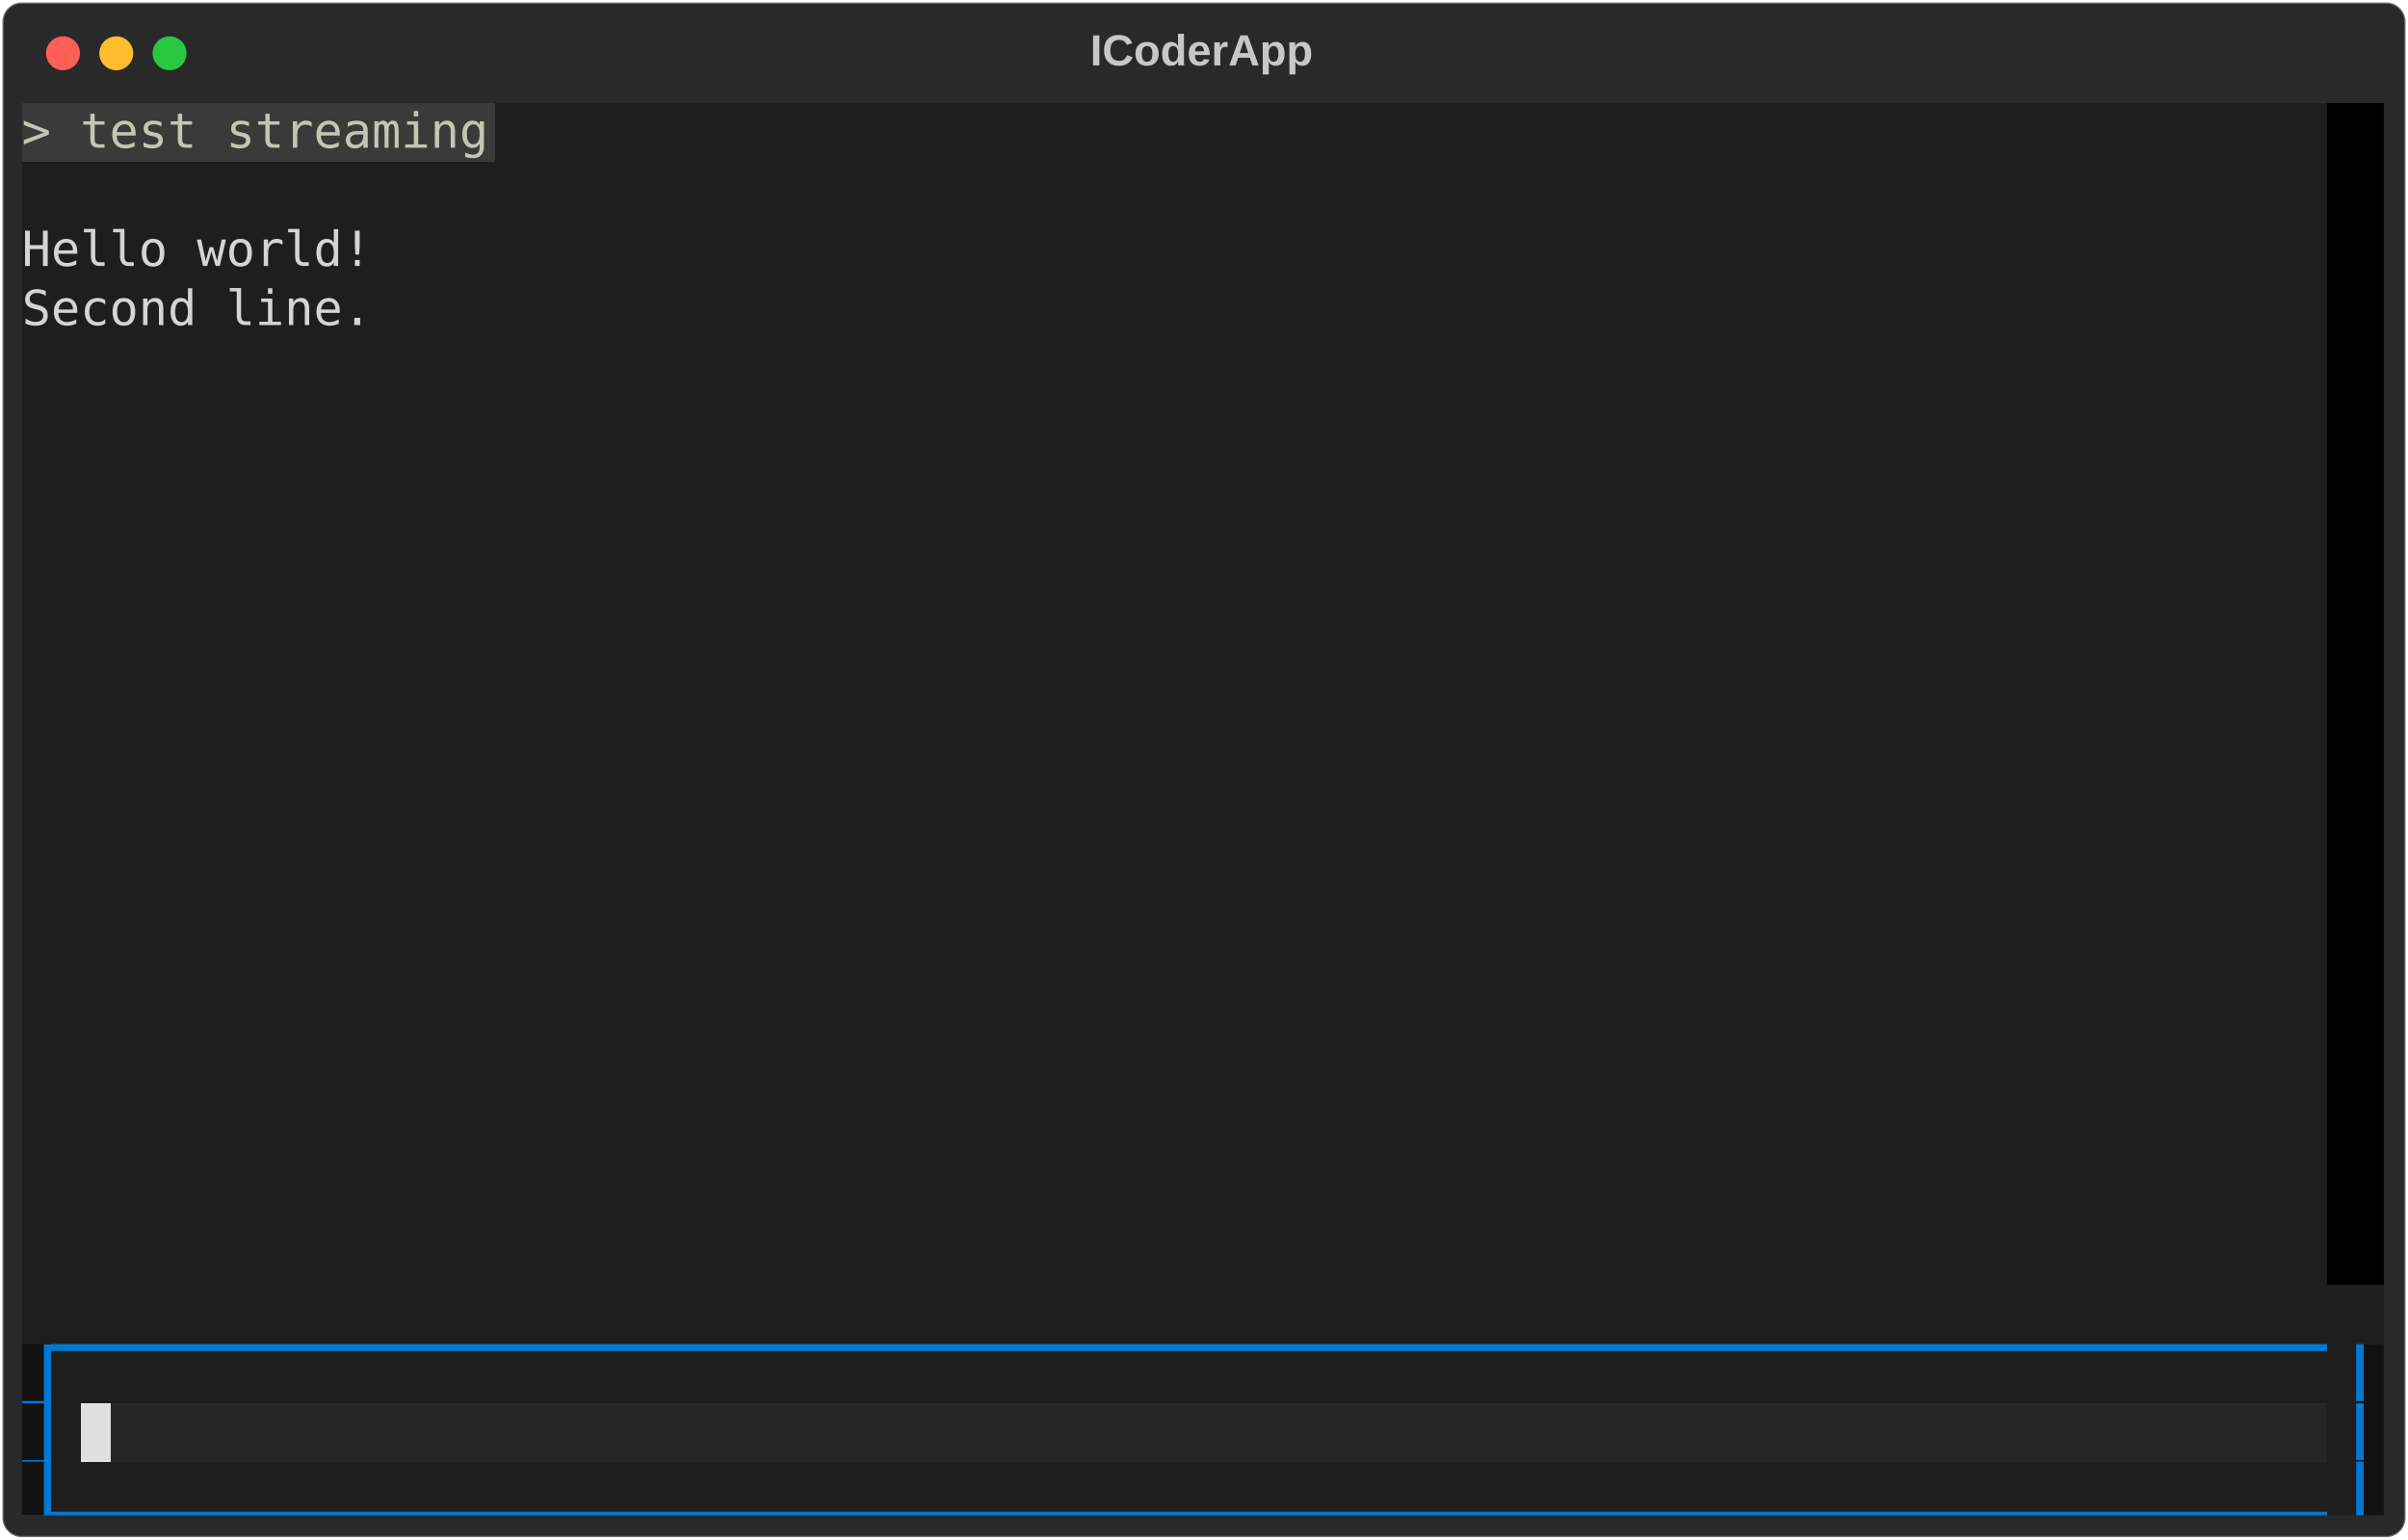
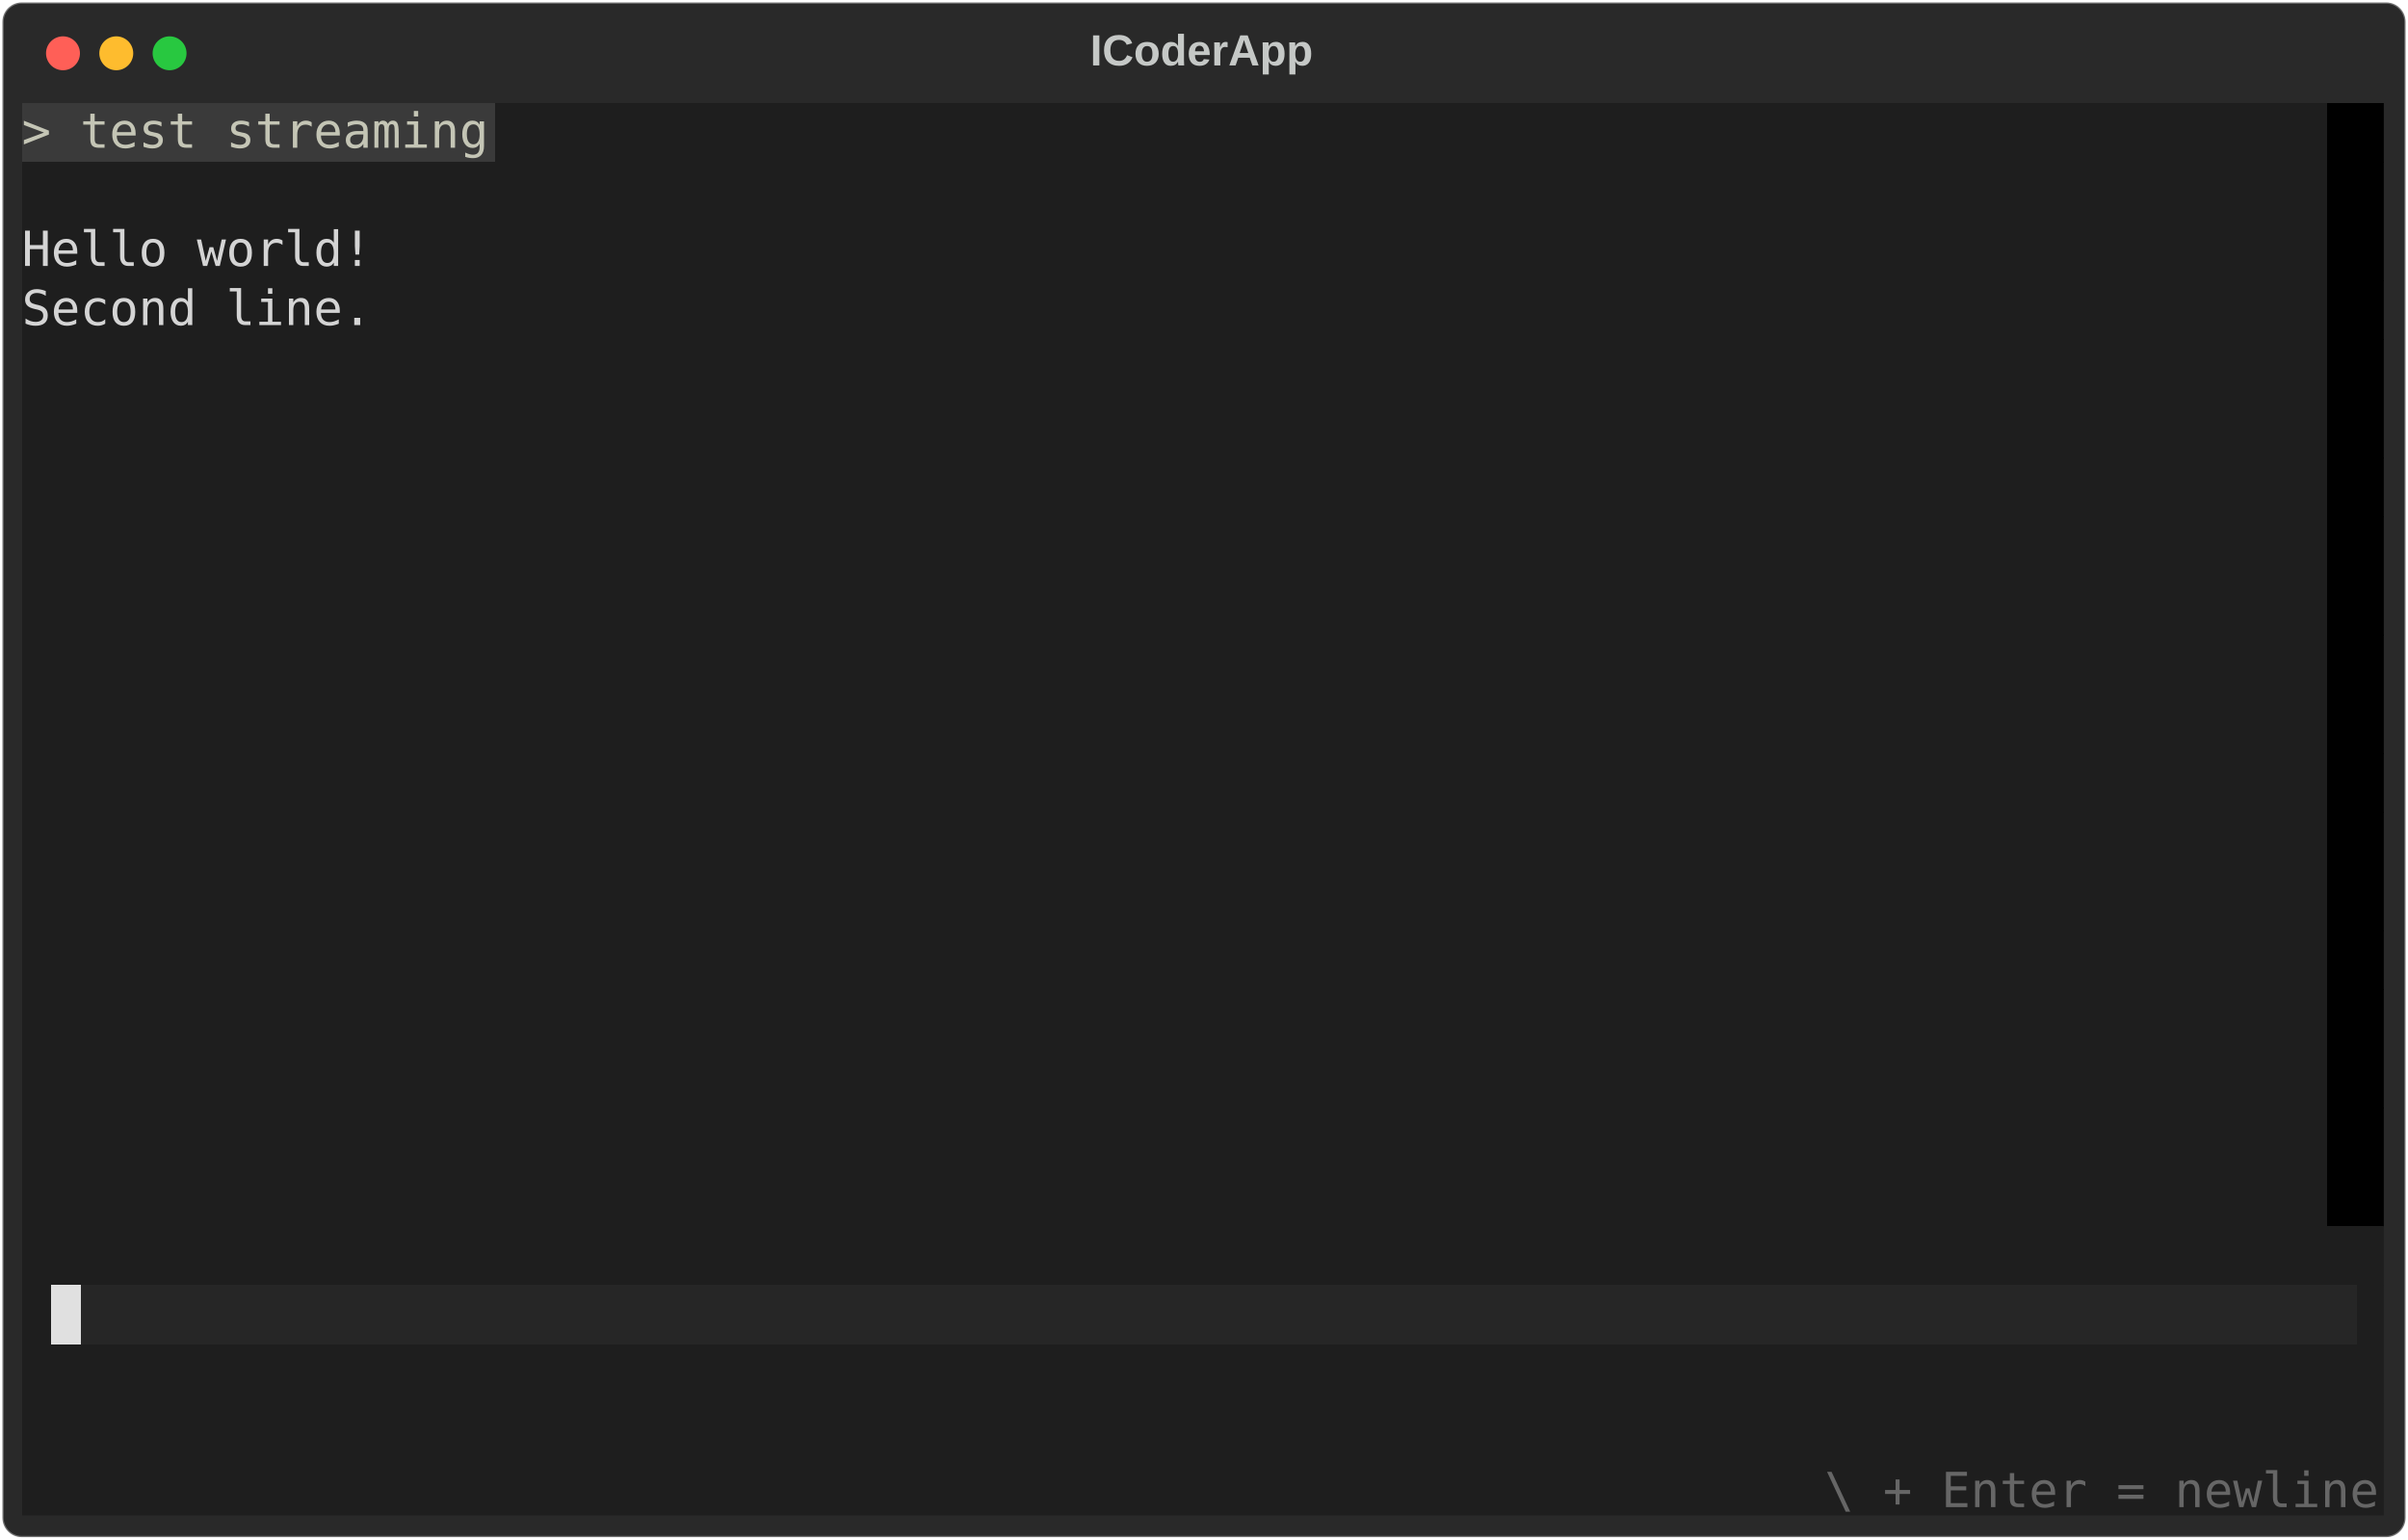
<svg xmlns="http://www.w3.org/2000/svg" class="rich-terminal" viewBox="0 0 994 635.6">
  <style>

    @font-face {
        font-family: "Fira Code";
        src: local("FiraCode-Regular"),
                url("https://cdnjs.cloudflare.com/ajax/libs/firacode/6.2.0/woff2/FiraCode-Regular.woff2") format("woff2"),
                url("https://cdnjs.cloudflare.com/ajax/libs/firacode/6.2.0/woff/FiraCode-Regular.woff") format("woff");
        font-style: normal;
        font-weight: 400;
    }
    @font-face {
        font-family: "Fira Code";
        src: local("FiraCode-Bold"),
                url("https://cdnjs.cloudflare.com/ajax/libs/firacode/6.2.0/woff2/FiraCode-Bold.woff2") format("woff2"),
                url("https://cdnjs.cloudflare.com/ajax/libs/firacode/6.2.0/woff/FiraCode-Bold.woff") format("woff");
        font-style: bold;
        font-weight: 700;
    }

    .terminal-matrix {
        font-family: Fira Code, monospace;
        font-size: 20px;
        line-height: 24.4px;
        font-variant-east-asian: full-width;
    }

    .terminal-title {
        font-size: 18px;
        font-weight: bold;
        font-family: arial;
    }

    .terminal-r1 { fill: #c4c5b5 }
.terminal-r2 { fill: #d4d4d4 }
.terminal-r3 { fill: #c5c8c6 }
.terminal-r4 { fill: #121212 }
- .terminal-r5 { fill: #0178d4 }
+ .terminal-r5 { fill: #666666 }
    </style>
  <defs>
    <clipPath id="terminal-clip-terminal">
      <rect x="0" y="0" width="975.0" height="584.6" />
    </clipPath>
    <clipPath id="terminal-line-0">
      <rect x="0" y="1.5" width="976" height="24.65" />
    </clipPath>
    <clipPath id="terminal-line-1">
      <rect x="0" y="25.9" width="976" height="24.65" />
    </clipPath>
    <clipPath id="terminal-line-2">
      <rect x="0" y="50.3" width="976" height="24.65" />
    </clipPath>
    <clipPath id="terminal-line-3">
      <rect x="0" y="74.7" width="976" height="24.65" />
    </clipPath>
    <clipPath id="terminal-line-4">
      <rect x="0" y="99.1" width="976" height="24.65" />
    </clipPath>
    <clipPath id="terminal-line-5">
      <rect x="0" y="123.5" width="976" height="24.65" />
    </clipPath>
    <clipPath id="terminal-line-6">
      <rect x="0" y="147.9" width="976" height="24.65" />
    </clipPath>
    <clipPath id="terminal-line-7">
      <rect x="0" y="172.3" width="976" height="24.65" />
    </clipPath>
    <clipPath id="terminal-line-8">
      <rect x="0" y="196.7" width="976" height="24.65" />
    </clipPath>
    <clipPath id="terminal-line-9">
      <rect x="0" y="221.1" width="976" height="24.65" />
    </clipPath>
    <clipPath id="terminal-line-10">
      <rect x="0" y="245.5" width="976" height="24.65" />
    </clipPath>
    <clipPath id="terminal-line-11">
      <rect x="0" y="269.9" width="976" height="24.65" />
    </clipPath>
    <clipPath id="terminal-line-12">
      <rect x="0" y="294.3" width="976" height="24.65" />
    </clipPath>
    <clipPath id="terminal-line-13">
      <rect x="0" y="318.7" width="976" height="24.65" />
    </clipPath>
    <clipPath id="terminal-line-14">
      <rect x="0" y="343.1" width="976" height="24.65" />
    </clipPath>
    <clipPath id="terminal-line-15">
      <rect x="0" y="367.5" width="976" height="24.65" />
    </clipPath>
    <clipPath id="terminal-line-16">
      <rect x="0" y="391.9" width="976" height="24.65" />
    </clipPath>
    <clipPath id="terminal-line-17">
      <rect x="0" y="416.3" width="976" height="24.65" />
    </clipPath>
    <clipPath id="terminal-line-18">
      <rect x="0" y="440.7" width="976" height="24.65" />
    </clipPath>
    <clipPath id="terminal-line-19">
      <rect x="0" y="465.1" width="976" height="24.65" />
    </clipPath>
    <clipPath id="terminal-line-20">
      <rect x="0" y="489.5" width="976" height="24.65" />
    </clipPath>
    <clipPath id="terminal-line-21">
      <rect x="0" y="513.9" width="976" height="24.65" />
    </clipPath>
    <clipPath id="terminal-line-22">
      <rect x="0" y="538.3" width="976" height="24.65" />
    </clipPath>
  </defs>
  <rect fill="#292929" stroke="rgba(255,255,255,0.35)" stroke-width="1" x="1" y="1" width="992" height="633.6" rx="8" />
  <text class="terminal-title" fill="#c5c8c6" text-anchor="middle" x="496" y="27">ICoderApp</text>
  <g transform="translate(26,22)">
    <circle cx="0" cy="0" r="7" fill="#ff5f57" />
    <circle cx="22" cy="0" r="7" fill="#febc2e" />
    <circle cx="44" cy="0" r="7" fill="#28c840" />
  </g>
  <g transform="translate(9, 41)" clip-path="url(#terminal-clip-terminal)">
    <rect fill="#3a3a3a" x="0" y="1.5" width="195.2" height="24.65" shape-rendering="crispEdges" />
    <rect fill="#1e1e1e" x="195.2" y="1.5" width="756.4" height="24.65" shape-rendering="crispEdges" />
    <rect fill="#000000" x="951.6" y="1.5" width="24.4" height="24.65" shape-rendering="crispEdges" />
    <rect fill="#1e1e1e" x="0" y="25.9" width="951.6" height="24.65" shape-rendering="crispEdges" />
    <rect fill="#000000" x="951.6" y="25.9" width="24.4" height="24.65" shape-rendering="crispEdges" />
    <rect fill="#1e1e1e" x="0" y="50.3" width="951.6" height="24.65" shape-rendering="crispEdges" />
    <rect fill="#000000" x="951.6" y="50.3" width="24.4" height="24.65" shape-rendering="crispEdges" />
    <rect fill="#1e1e1e" x="0" y="74.7" width="951.6" height="24.65" shape-rendering="crispEdges" />
    <rect fill="#000000" x="951.6" y="74.7" width="24.4" height="24.65" shape-rendering="crispEdges" />
    <rect fill="#1e1e1e" x="0" y="99.1" width="951.6" height="24.65" shape-rendering="crispEdges" />
    <rect fill="#000000" x="951.6" y="99.1" width="24.4" height="24.65" shape-rendering="crispEdges" />
    <rect fill="#1e1e1e" x="0" y="123.5" width="951.6" height="24.65" shape-rendering="crispEdges" />
    <rect fill="#000000" x="951.6" y="123.5" width="24.4" height="24.65" shape-rendering="crispEdges" />
    <rect fill="#1e1e1e" x="0" y="147.9" width="951.6" height="24.65" shape-rendering="crispEdges" />
    <rect fill="#000000" x="951.6" y="147.9" width="24.4" height="24.65" shape-rendering="crispEdges" />
    <rect fill="#1e1e1e" x="0" y="172.3" width="951.6" height="24.65" shape-rendering="crispEdges" />
    <rect fill="#000000" x="951.6" y="172.3" width="24.4" height="24.65" shape-rendering="crispEdges" />
    <rect fill="#1e1e1e" x="0" y="196.7" width="951.6" height="24.65" shape-rendering="crispEdges" />
    <rect fill="#000000" x="951.6" y="196.7" width="24.4" height="24.65" shape-rendering="crispEdges" />
    <rect fill="#1e1e1e" x="0" y="221.1" width="951.6" height="24.65" shape-rendering="crispEdges" />
    <rect fill="#000000" x="951.6" y="221.1" width="24.4" height="24.65" shape-rendering="crispEdges" />
    <rect fill="#1e1e1e" x="0" y="245.5" width="951.6" height="24.65" shape-rendering="crispEdges" />
    <rect fill="#000000" x="951.6" y="245.5" width="24.4" height="24.65" shape-rendering="crispEdges" />
    <rect fill="#1e1e1e" x="0" y="269.9" width="951.6" height="24.65" shape-rendering="crispEdges" />
    <rect fill="#000000" x="951.6" y="269.9" width="24.4" height="24.65" shape-rendering="crispEdges" />
    <rect fill="#1e1e1e" x="0" y="294.3" width="951.6" height="24.65" shape-rendering="crispEdges" />
    <rect fill="#000000" x="951.6" y="294.3" width="24.4" height="24.65" shape-rendering="crispEdges" />
    <rect fill="#1e1e1e" x="0" y="318.7" width="951.6" height="24.65" shape-rendering="crispEdges" />
    <rect fill="#000000" x="951.6" y="318.7" width="24.4" height="24.65" shape-rendering="crispEdges" />
    <rect fill="#1e1e1e" x="0" y="343.1" width="951.6" height="24.65" shape-rendering="crispEdges" />
    <rect fill="#000000" x="951.6" y="343.1" width="24.4" height="24.65" shape-rendering="crispEdges" />
    <rect fill="#1e1e1e" x="0" y="367.5" width="951.6" height="24.65" shape-rendering="crispEdges" />
    <rect fill="#000000" x="951.6" y="367.5" width="24.4" height="24.65" shape-rendering="crispEdges" />
    <rect fill="#1e1e1e" x="0" y="391.9" width="951.6" height="24.65" shape-rendering="crispEdges" />
    <rect fill="#000000" x="951.6" y="391.9" width="24.4" height="24.65" shape-rendering="crispEdges" />
    <rect fill="#1e1e1e" x="0" y="416.3" width="951.6" height="24.65" shape-rendering="crispEdges" />
    <rect fill="#000000" x="951.6" y="416.3" width="24.4" height="24.65" shape-rendering="crispEdges" />
    <rect fill="#1e1e1e" x="0" y="440.7" width="951.6" height="24.65" shape-rendering="crispEdges" />
    <rect fill="#000000" x="951.6" y="440.7" width="24.4" height="24.65" shape-rendering="crispEdges" />
-     <rect fill="#1e1e1e" x="0" y="465.1" width="951.6" height="24.65" shape-rendering="crispEdges" />
-     <rect fill="#000000" x="951.6" y="465.1" width="24.4" height="24.65" shape-rendering="crispEdges" />
-     <rect fill="#1e1e1e" x="0" y="489.5" width="0" height="24.65" shape-rendering="crispEdges" />
-     <rect fill="#1e1e1e" x="0" y="489.5" width="976" height="24.65" shape-rendering="crispEdges" />
-     <rect fill="#0178d4" x="0" y="513.9" width="12.2" height="24.65" shape-rendering="crispEdges" />
+     <rect fill="#1e1e1e" x="0" y="465.1" width="0" height="24.65" shape-rendering="crispEdges" />
+     <rect fill="#1e1e1e" x="0" y="465.1" width="976" height="24.65" shape-rendering="crispEdges" />
+     <rect fill="#1e1e1e" x="0" y="489.5" width="12.2" height="24.65" shape-rendering="crispEdges" />
+     <rect fill="#e0e0e0" x="12.2" y="489.5" width="12.2" height="24.65" shape-rendering="crispEdges" />
+     <rect fill="#262626" x="24.4" y="489.5" width="939.4" height="24.65" shape-rendering="crispEdges" />
+     <rect fill="#1e1e1e" x="963.8" y="489.5" width="12.2" height="24.65" shape-rendering="crispEdges" />
+     <rect fill="#1e1e1e" x="0" y="513.9" width="12.2" height="24.65" shape-rendering="crispEdges" />
    <rect fill="#1e1e1e" x="12.2" y="513.9" width="951.6" height="24.65" shape-rendering="crispEdges" />
-     <rect fill="#121212" x="963.8" y="513.9" width="12.2" height="24.65" shape-rendering="crispEdges" />
-     <rect fill="#0178d4" x="0" y="538.3" width="12.2" height="24.65" shape-rendering="crispEdges" />
-     <rect fill="#1e1e1e" x="12.2" y="538.3" width="12.2" height="24.65" shape-rendering="crispEdges" />
-     <rect fill="#e0e0e0" x="24.4" y="538.3" width="12.2" height="24.65" shape-rendering="crispEdges" />
-     <rect fill="#262626" x="36.6" y="538.3" width="915" height="24.65" shape-rendering="crispEdges" />
-     <rect fill="#1e1e1e" x="951.6" y="538.3" width="12.2" height="24.65" shape-rendering="crispEdges" />
-     <rect fill="#121212" x="963.8" y="538.3" width="12.2" height="24.65" shape-rendering="crispEdges" />
-     <rect fill="#0178d4" x="0" y="562.7" width="12.2" height="24.65" shape-rendering="crispEdges" />
-     <rect fill="#1e1e1e" x="12.2" y="562.7" width="951.6" height="24.65" shape-rendering="crispEdges" />
-     <rect fill="#121212" x="963.8" y="562.7" width="12.2" height="24.65" shape-rendering="crispEdges" />
+     <rect fill="#1e1e1e" x="963.8" y="513.9" width="12.2" height="24.65" shape-rendering="crispEdges" />
+     <rect fill="#1e1e1e" x="0" y="538.3" width="12.2" height="24.65" shape-rendering="crispEdges" />
+     <rect fill="#1e1e1e" x="12.2" y="538.3" width="951.6" height="24.65" shape-rendering="crispEdges" />
+     <rect fill="#1e1e1e" x="963.8" y="538.3" width="12.2" height="24.65" shape-rendering="crispEdges" />
+     <rect fill="#1e1e1e" x="0" y="562.7" width="744.2" height="24.65" shape-rendering="crispEdges" />
+     <rect fill="#1e1e1e" x="744.2" y="562.7" width="231.8" height="24.65" shape-rendering="crispEdges" />
    <g class="terminal-matrix">
      <text class="terminal-r1" x="0" y="20" textLength="195.2" clip-path="url(#terminal-line-0)">&gt; test streaming</text>
      <text class="terminal-r3" x="976" y="20" textLength="12.2" clip-path="url(#terminal-line-0)">
</text>
      <text class="terminal-r3" x="976" y="44.4" textLength="12.2" clip-path="url(#terminal-line-1)">
</text>
      <text class="terminal-r2" x="0" y="68.8" textLength="951.6" clip-path="url(#terminal-line-2)">Hello world!                                                                  </text>
      <text class="terminal-r3" x="976" y="68.8" textLength="12.2" clip-path="url(#terminal-line-2)">
</text>
      <text class="terminal-r2" x="0" y="93.2" textLength="951.6" clip-path="url(#terminal-line-3)">Second line.                                                                  </text>
      <text class="terminal-r3" x="976" y="93.2" textLength="12.2" clip-path="url(#terminal-line-3)">
</text>
      <text class="terminal-r3" x="976" y="117.6" textLength="12.2" clip-path="url(#terminal-line-4)">
</text>
      <text class="terminal-r3" x="976" y="142" textLength="12.2" clip-path="url(#terminal-line-5)">
</text>
      <text class="terminal-r3" x="976" y="166.4" textLength="12.2" clip-path="url(#terminal-line-6)">
</text>
      <text class="terminal-r3" x="976" y="190.8" textLength="12.2" clip-path="url(#terminal-line-7)">
</text>
      <text class="terminal-r3" x="976" y="215.2" textLength="12.2" clip-path="url(#terminal-line-8)">
</text>
      <text class="terminal-r3" x="976" y="239.6" textLength="12.2" clip-path="url(#terminal-line-9)">
</text>
      <text class="terminal-r3" x="976" y="264" textLength="12.2" clip-path="url(#terminal-line-10)">
</text>
      <text class="terminal-r3" x="976" y="288.4" textLength="12.2" clip-path="url(#terminal-line-11)">
</text>
      <text class="terminal-r3" x="976" y="312.8" textLength="12.2" clip-path="url(#terminal-line-12)">
</text>
      <text class="terminal-r3" x="976" y="337.2" textLength="12.2" clip-path="url(#terminal-line-13)">
</text>
      <text class="terminal-r3" x="976" y="361.6" textLength="12.2" clip-path="url(#terminal-line-14)">
</text>
      <text class="terminal-r3" x="976" y="386" textLength="12.2" clip-path="url(#terminal-line-15)">
</text>
      <text class="terminal-r3" x="976" y="410.4" textLength="12.2" clip-path="url(#terminal-line-16)">
</text>
      <text class="terminal-r3" x="976" y="434.8" textLength="12.2" clip-path="url(#terminal-line-17)">
</text>
      <text class="terminal-r3" x="976" y="459.2" textLength="12.2" clip-path="url(#terminal-line-18)">
</text>
      <text class="terminal-r3" x="976" y="483.6" textLength="12.2" clip-path="url(#terminal-line-19)">
</text>
      <text class="terminal-r3" x="976" y="508" textLength="12.2" clip-path="url(#terminal-line-20)">
</text>
-       <text class="terminal-r4" x="0" y="532.4" textLength="12.2" clip-path="url(#terminal-line-21)">▊</text>
-       <text class="terminal-r5" x="12.2" y="532.4" textLength="951.6" clip-path="url(#terminal-line-21)">▔▔▔▔▔▔▔▔▔▔▔▔▔▔▔▔▔▔▔▔▔▔▔▔▔▔▔▔▔▔▔▔▔▔▔▔▔▔▔▔▔▔▔▔▔▔▔▔▔▔▔▔▔▔▔▔▔▔▔▔▔▔▔▔▔▔▔▔▔▔▔▔▔▔▔▔▔▔</text>
-       <text class="terminal-r5" x="963.8" y="532.4" textLength="12.2" clip-path="url(#terminal-line-21)">▎</text>
      <text class="terminal-r3" x="976" y="532.4" textLength="12.2" clip-path="url(#terminal-line-21)">
</text>
-       <text class="terminal-r4" x="0" y="556.8" textLength="12.2" clip-path="url(#terminal-line-22)">▊</text>
-       <text class="terminal-r5" x="963.8" y="556.8" textLength="12.2" clip-path="url(#terminal-line-22)">▎</text>
      <text class="terminal-r3" x="976" y="556.8" textLength="12.2" clip-path="url(#terminal-line-22)">
</text>
-       <text class="terminal-r4" x="0" y="581.2" textLength="12.2" clip-path="url(#terminal-line-23)">▊</text>
-       <text class="terminal-r5" x="12.2" y="581.2" textLength="951.6" clip-path="url(#terminal-line-23)">▁▁▁▁▁▁▁▁▁▁▁▁▁▁▁▁▁▁▁▁▁▁▁▁▁▁▁▁▁▁▁▁▁▁▁▁▁▁▁▁▁▁▁▁▁▁▁▁▁▁▁▁▁▁▁▁▁▁▁▁▁▁▁▁▁▁▁▁▁▁▁▁▁▁▁▁▁▁</text>
-       <text class="terminal-r5" x="963.8" y="581.2" textLength="12.2" clip-path="url(#terminal-line-23)">▎</text>
+       <text class="terminal-r5" x="744.2" y="581.2" textLength="231.8" clip-path="url(#terminal-line-23)">\ + Enter = newline</text>
    </g>
  </g>
</svg>
